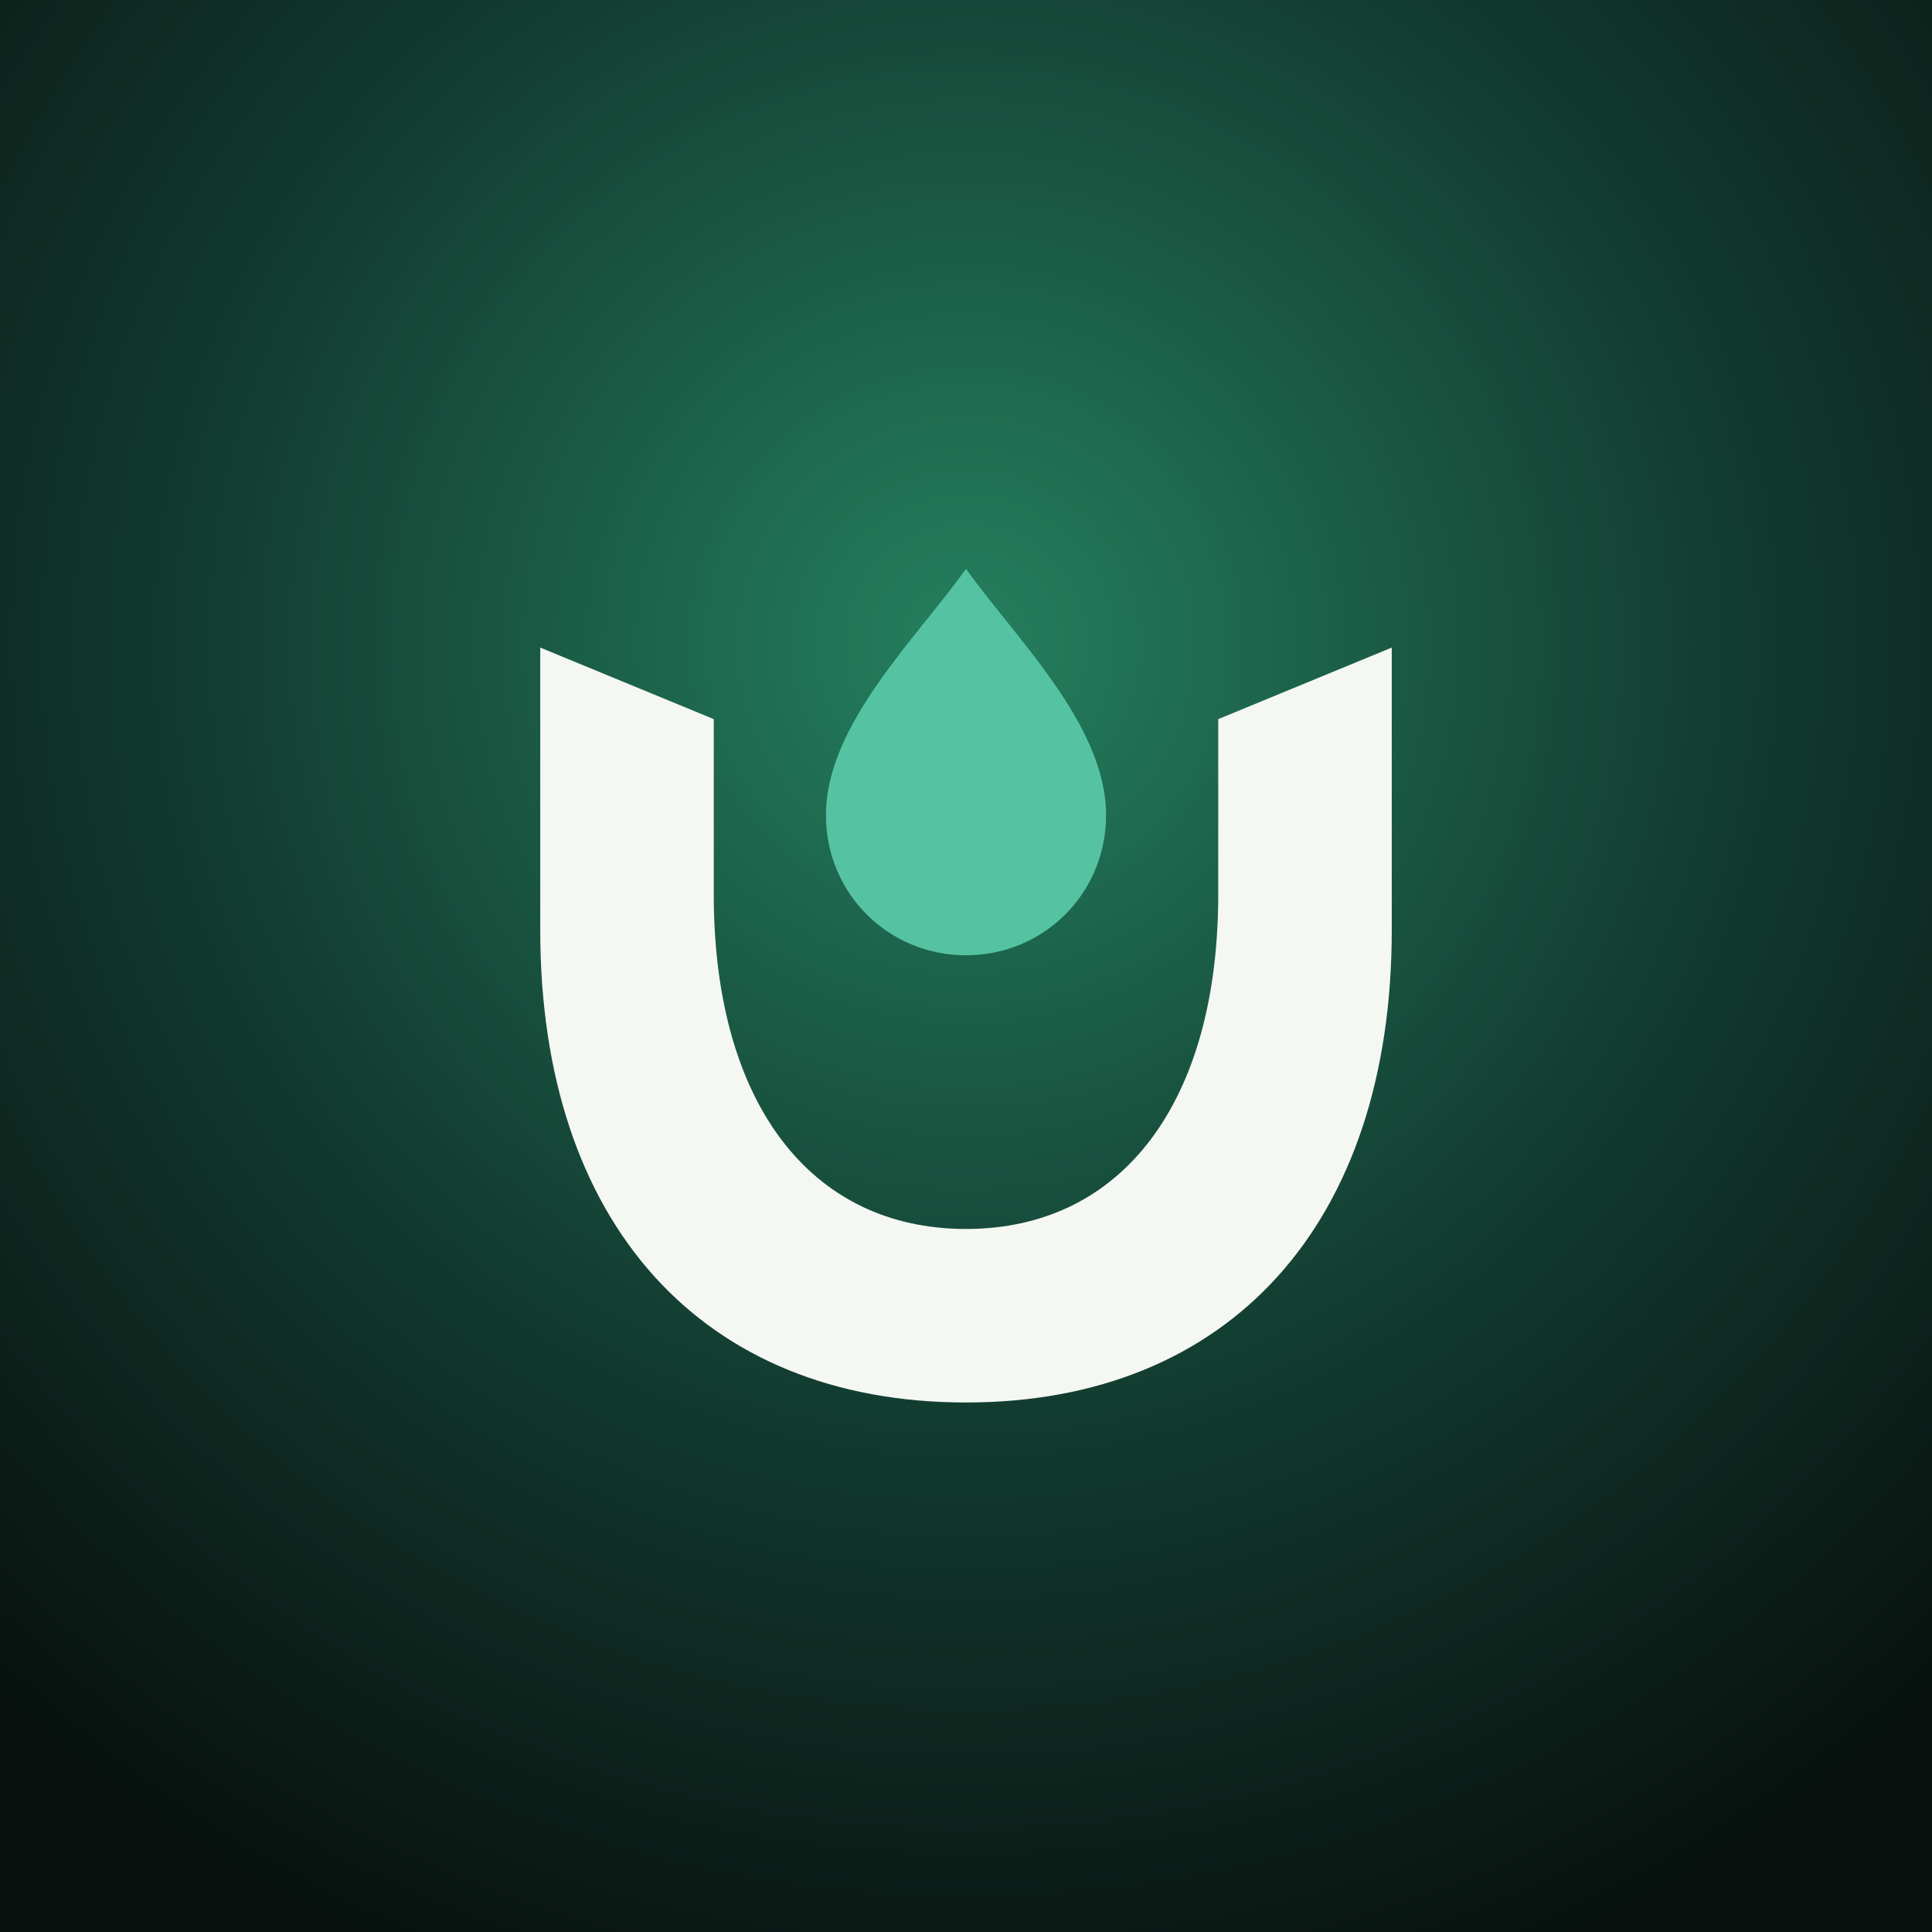
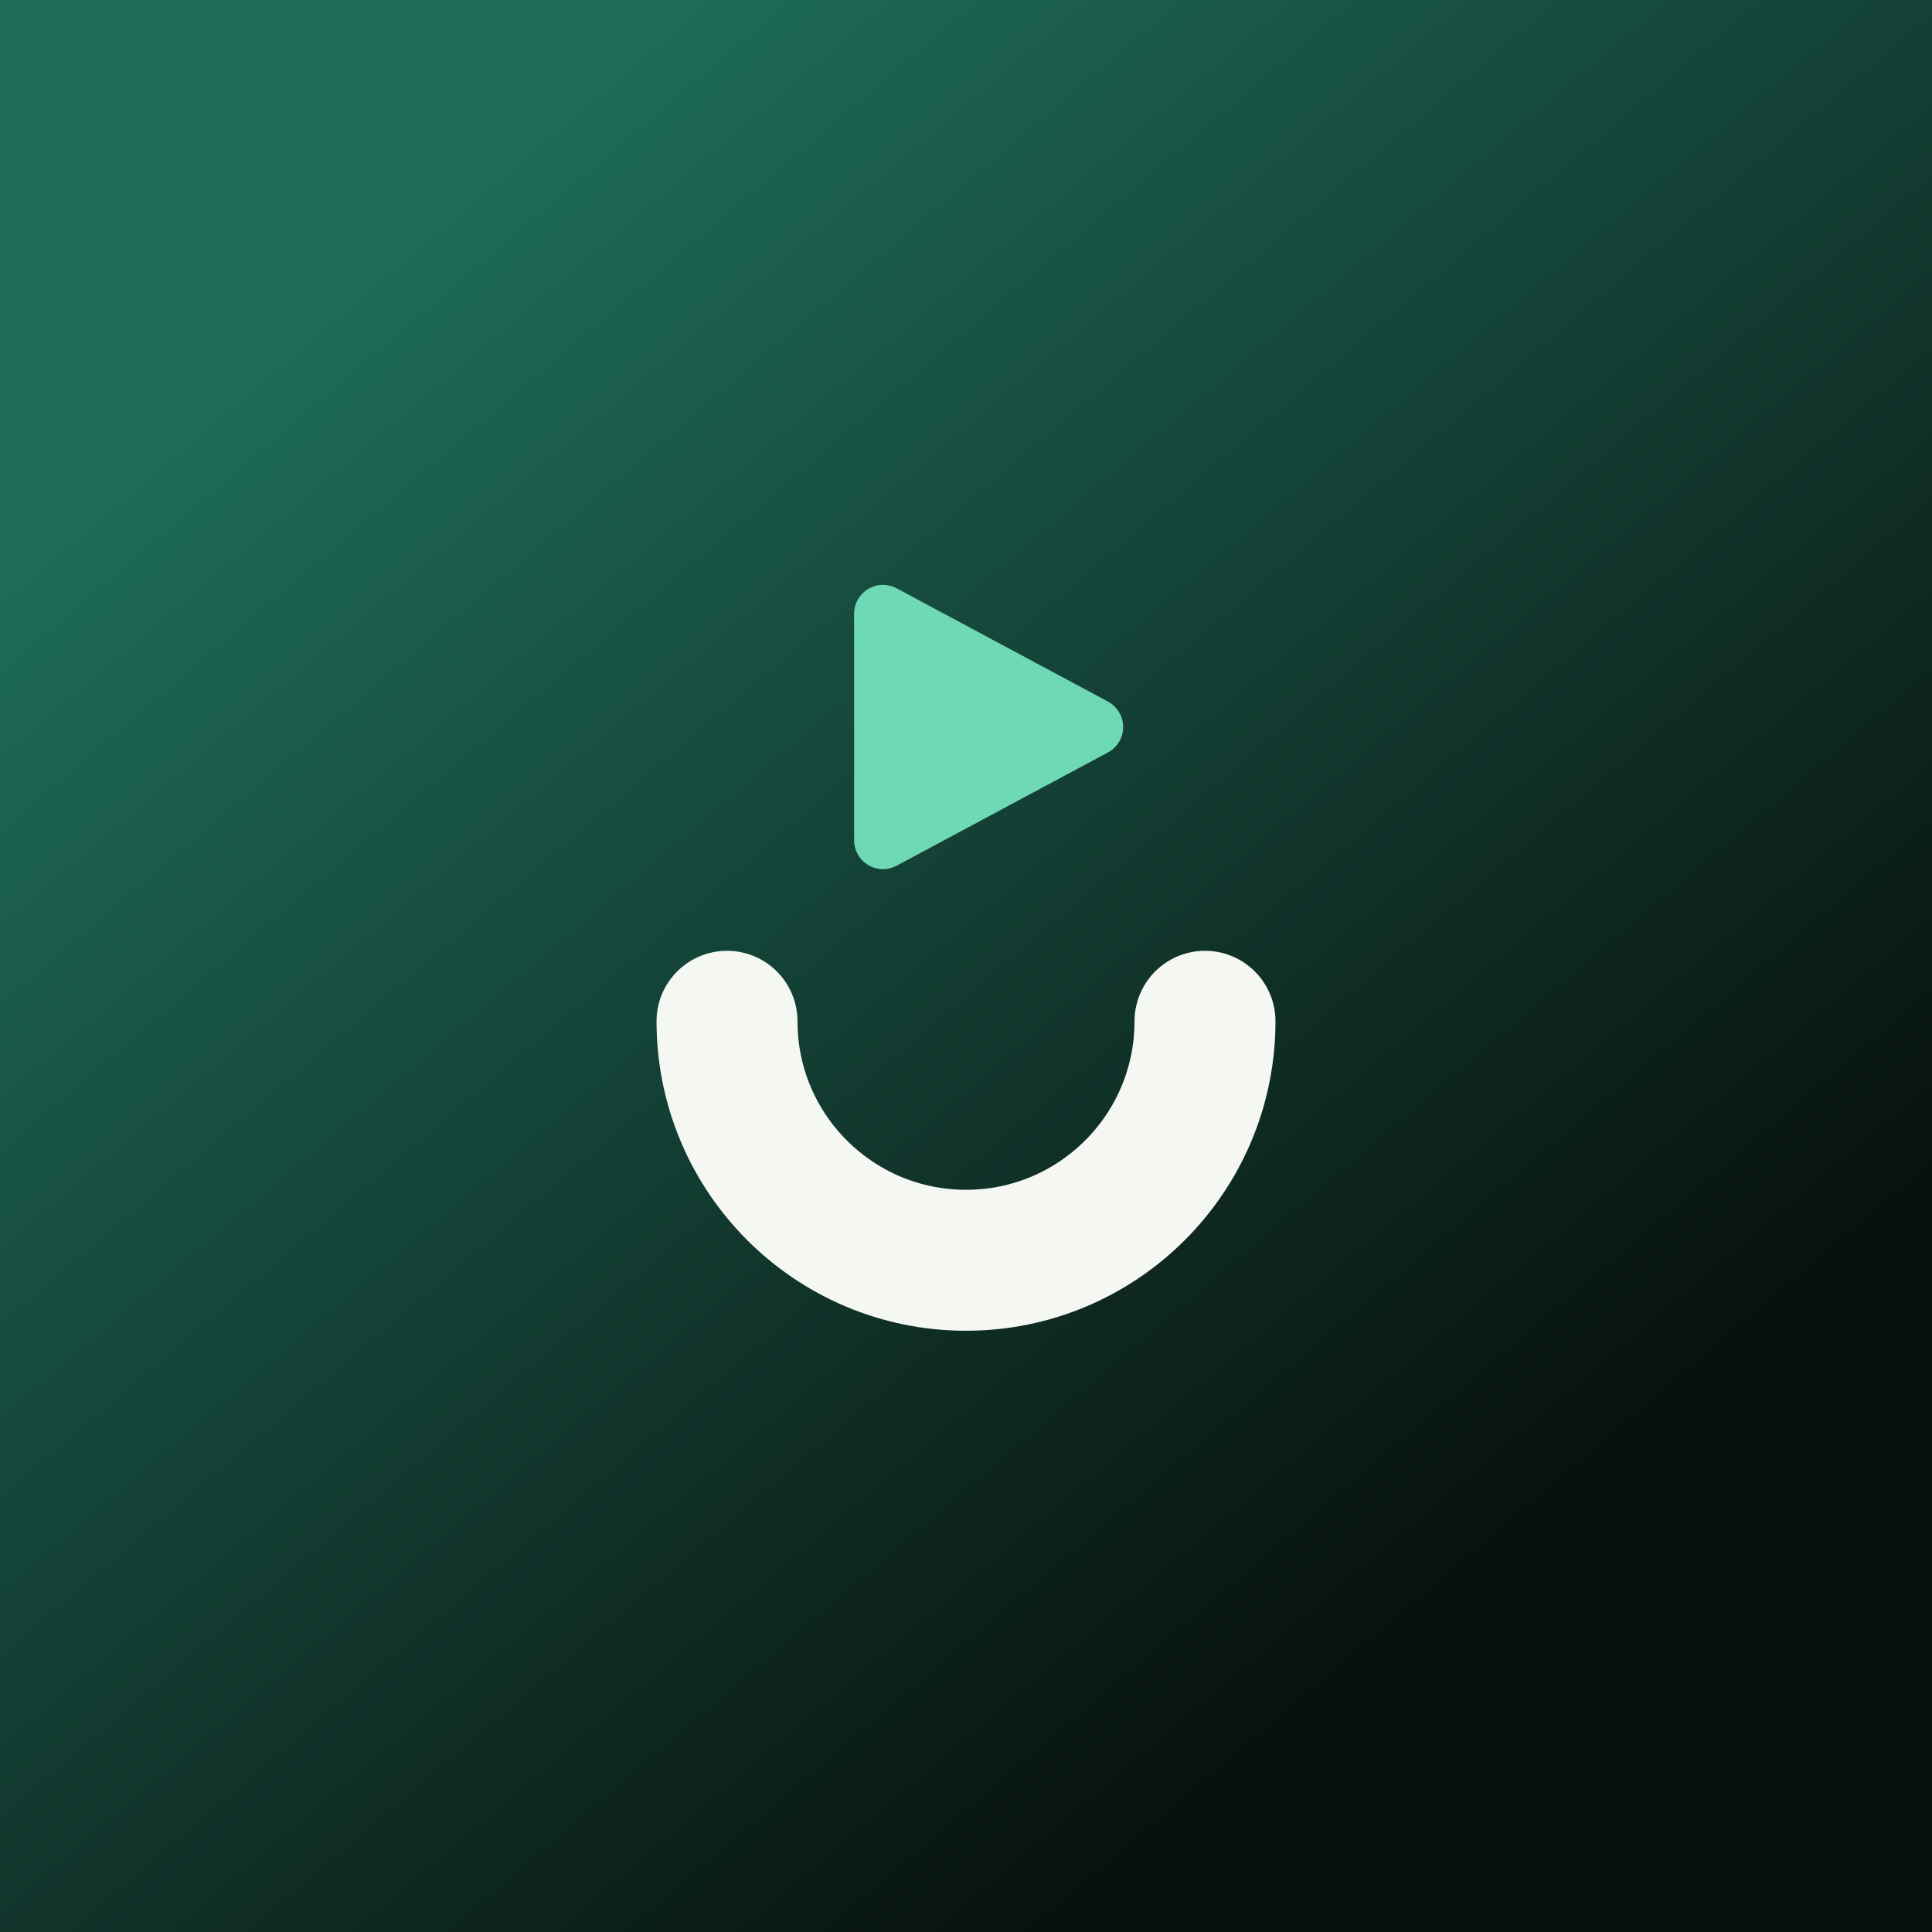
<svg xmlns="http://www.w3.org/2000/svg" viewBox="0 0 108 108" width="108" height="108">
  <defs>
-     <radialGradient id="bg" cx="54" cy="36" r="80" gradientUnits="userSpaceOnUse">
-       <stop offset="0" stop-color="#24805F" />
-       <stop offset=".55" stop-color="#123A2F" />
+     <linearGradient id="bg" x1="18" y1="18" x2="79.2" y2="90" gradientUnits="userSpaceOnUse">
+       <stop offset="0" stop-color="#1E6B58" />
      <stop offset="1" stop-color="#08110E" />
-     </radialGradient>
+     </linearGradient>
  </defs>
  <rect width="108" height="108" fill="url(#bg)" />
-   <path d="M30.2,36.2 L30.2,52 C30.2,68.37 39.24,78.4 54,78.4 C68.76,78.4 77.8,68.37 77.8,52 L77.8,36.2 L68.1,40.2 L68.1,50 C68.1,61.59 62.74,68.7 54,68.7 C45.26,68.7 39.9,61.59 39.9,50 L39.9,40.2 Z" fill="#F5F7F3" />
-   <path d="M54,31.8 C51.2,35.72 46.17,40.53 46.17,45.57 C46.17,49.93 49.64,53.4 54,53.4 C58.36,53.4 61.83,49.93 61.83,45.57 C61.83,40.53 56.8,35.72 54,31.8 Z" fill="#55C3A1" />
+   <path d="M40.64,57.09 A13.36,13.36 0 0 0 67.36,57.09" fill="none" stroke="#F5F7F3" stroke-width="7.88" stroke-linecap="round" />
+   <path d="M49.36,34.31 L49.36,46.97 L61.17,40.64 Z" fill="#6FD9B6" stroke="#6FD9B6" stroke-width="3.23" stroke-linejoin="round" />
</svg>
